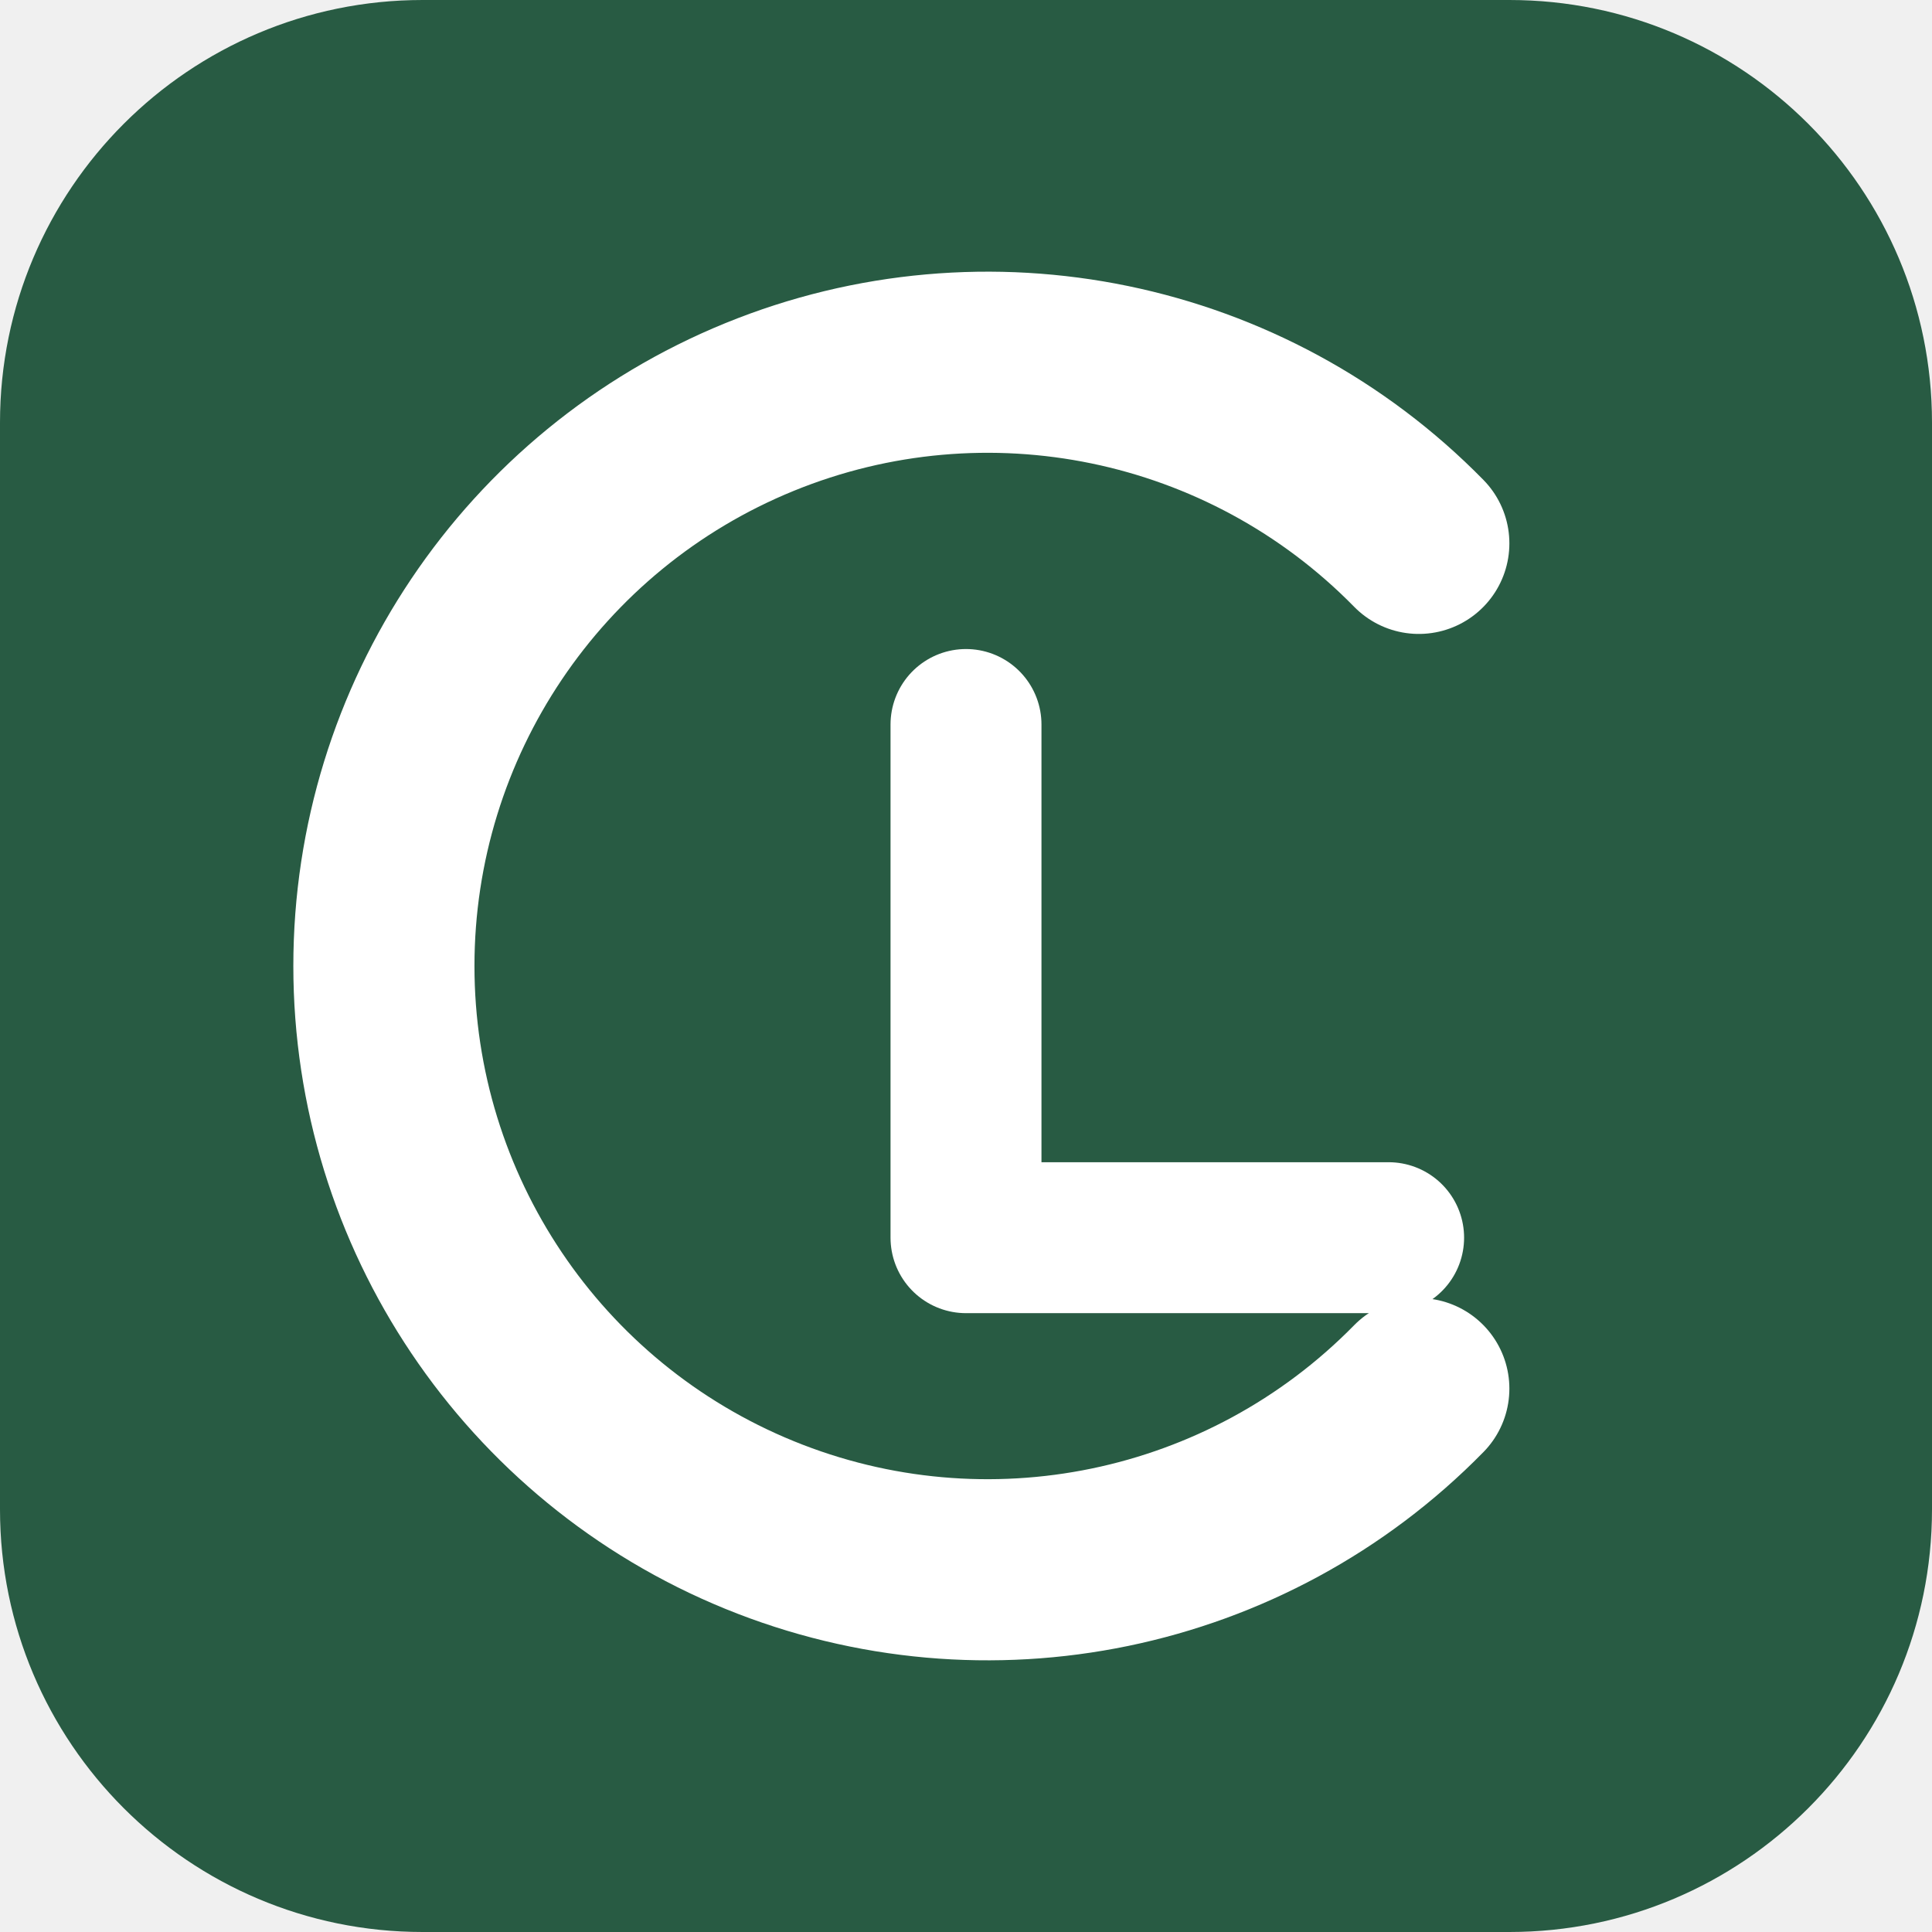
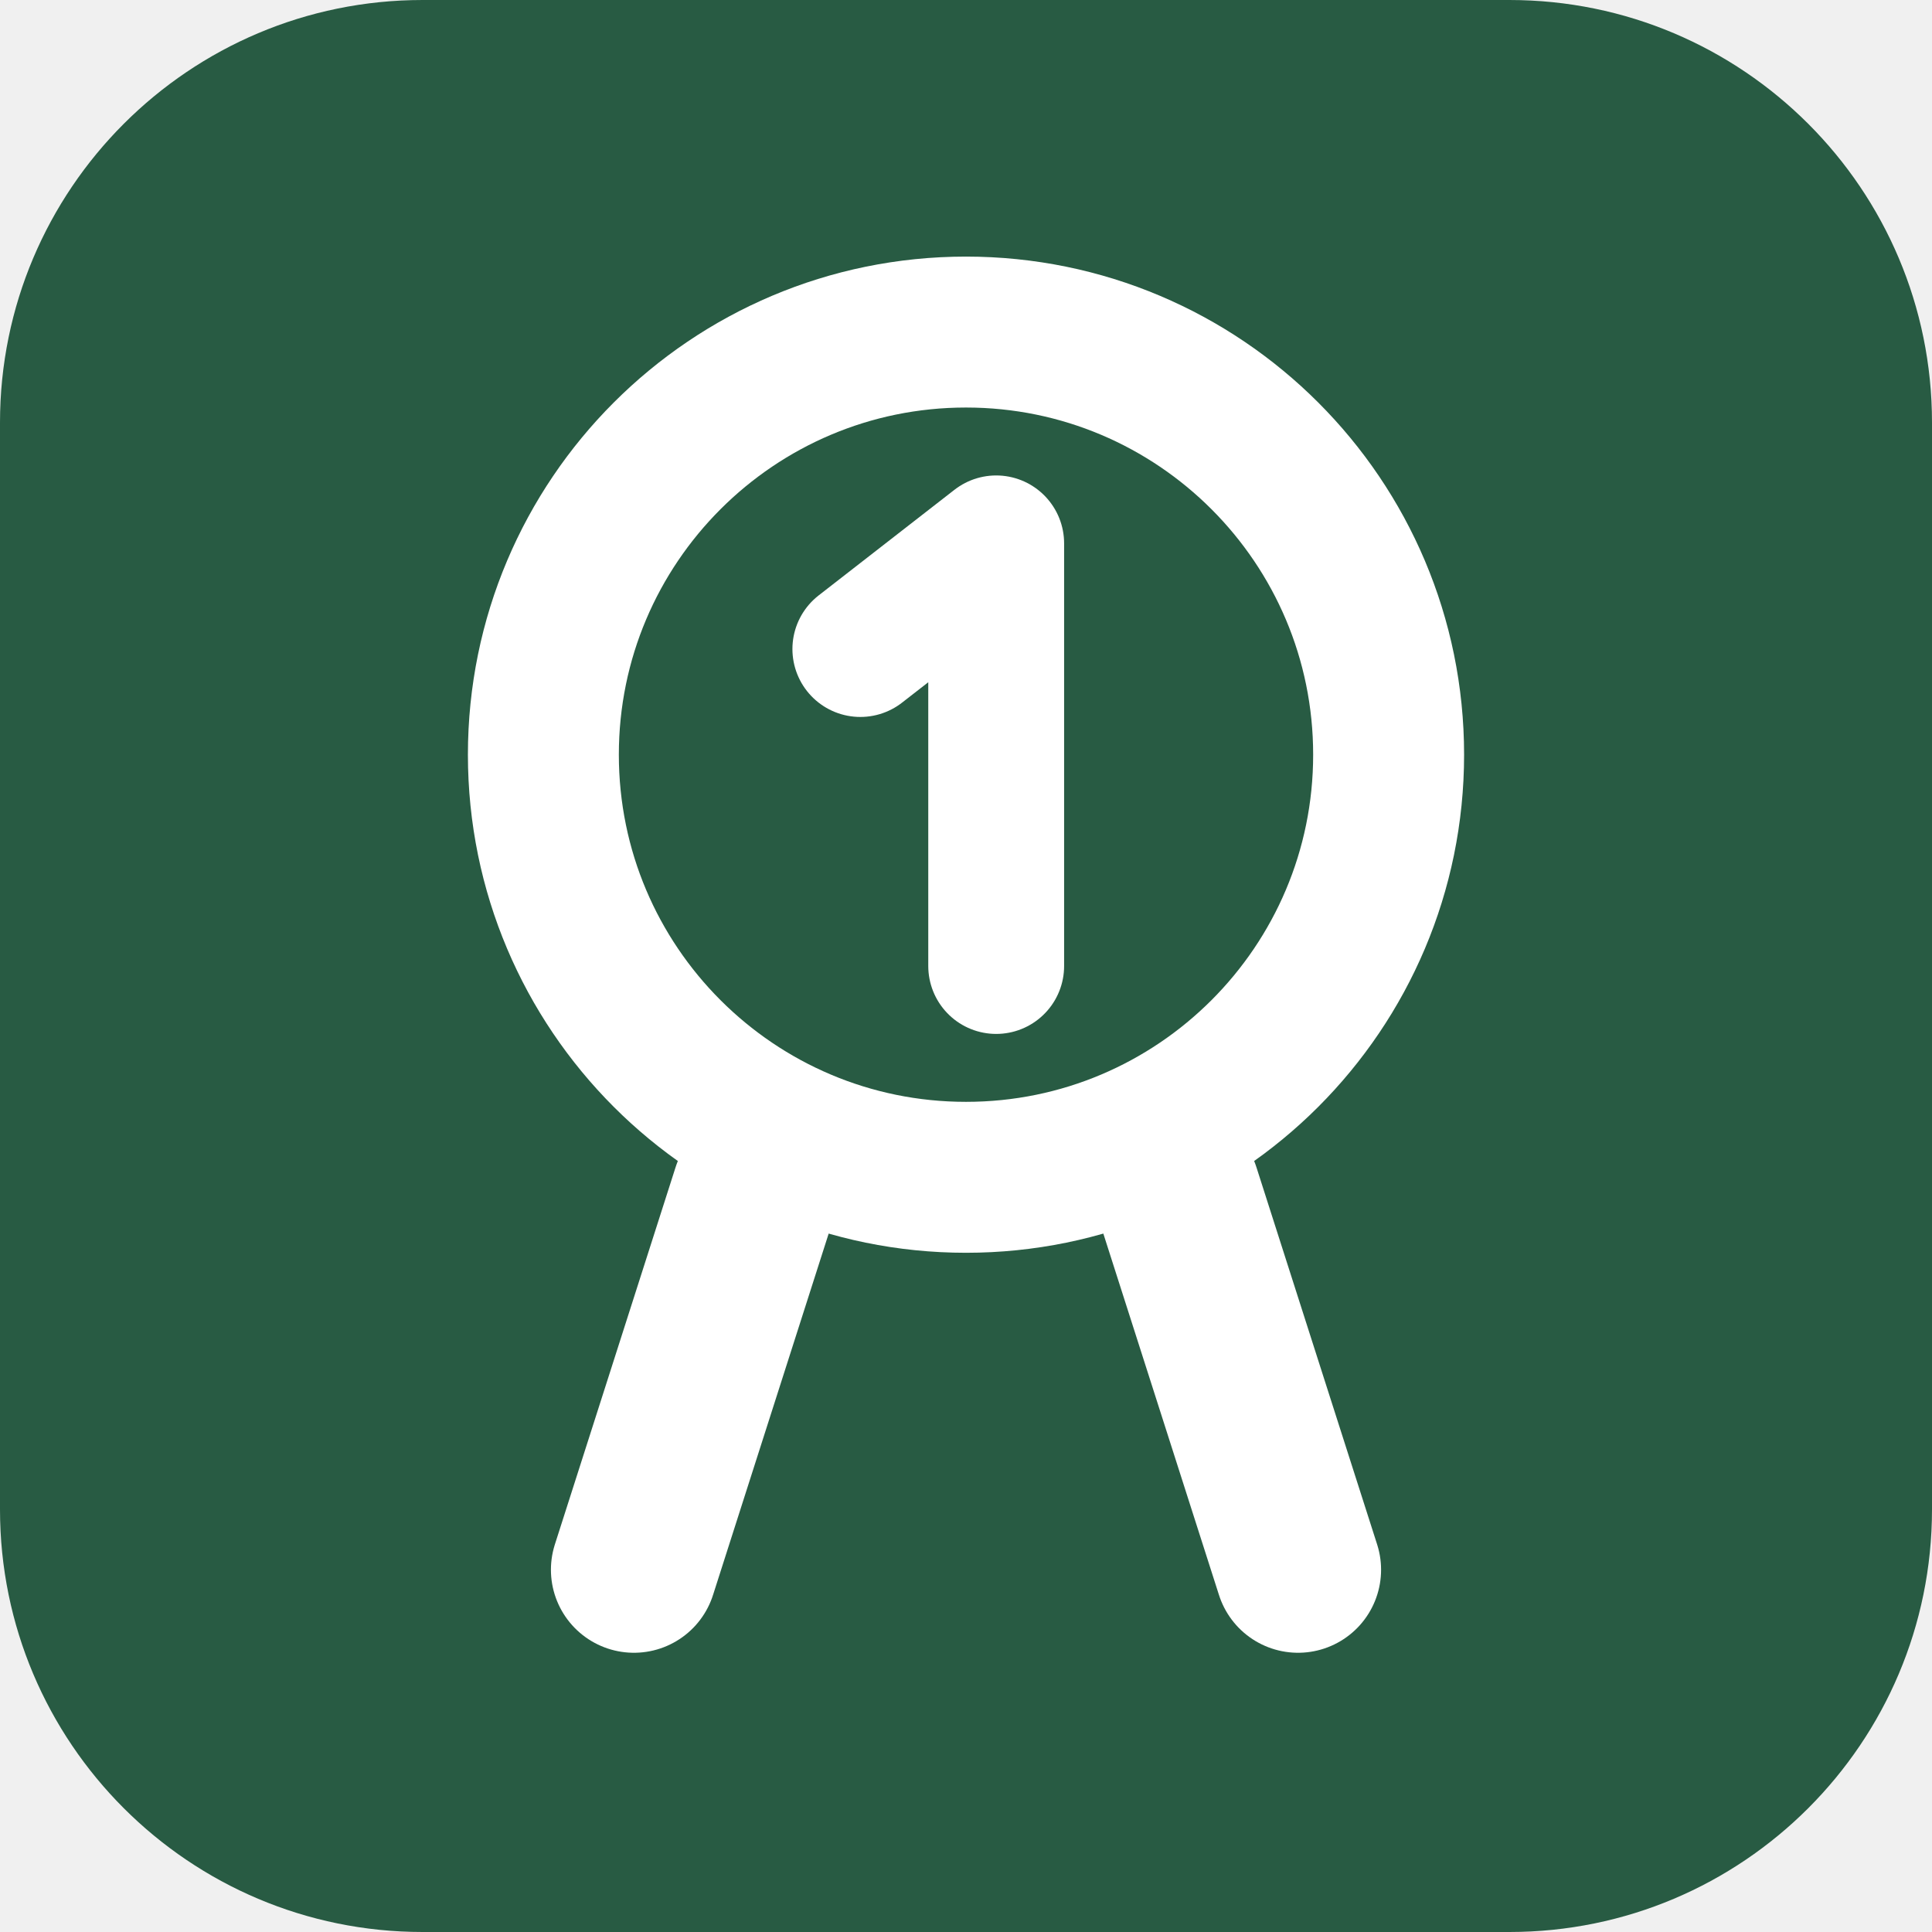
<svg xmlns="http://www.w3.org/2000/svg" viewBox="0 0 64 64" fill="none">
  <rect width="64" height="64" rx="14" fill="#285b43" />
-   <path d="M47 18a20 20 0 1 0 0 28" stroke="#ffffff" stroke-width="6" stroke-linecap="round" />
-   <path d="M32 24v17h14" stroke="#ffffff" stroke-width="5" stroke-linecap="round" stroke-linejoin="round" />
+   <path d="M25 39.5 21 52M39 39.5l4 12.5" stroke="#ffffff" stroke-width="5.5" stroke-linecap="round" />
+   <circle cx="32" cy="25" r="14" stroke="#ffffff" stroke-width="5" />
+   <path d="M28.5 21.5 33 18v14" stroke="#ffffff" stroke-width="4.5" stroke-linecap="round" stroke-linejoin="round" />
</svg>
